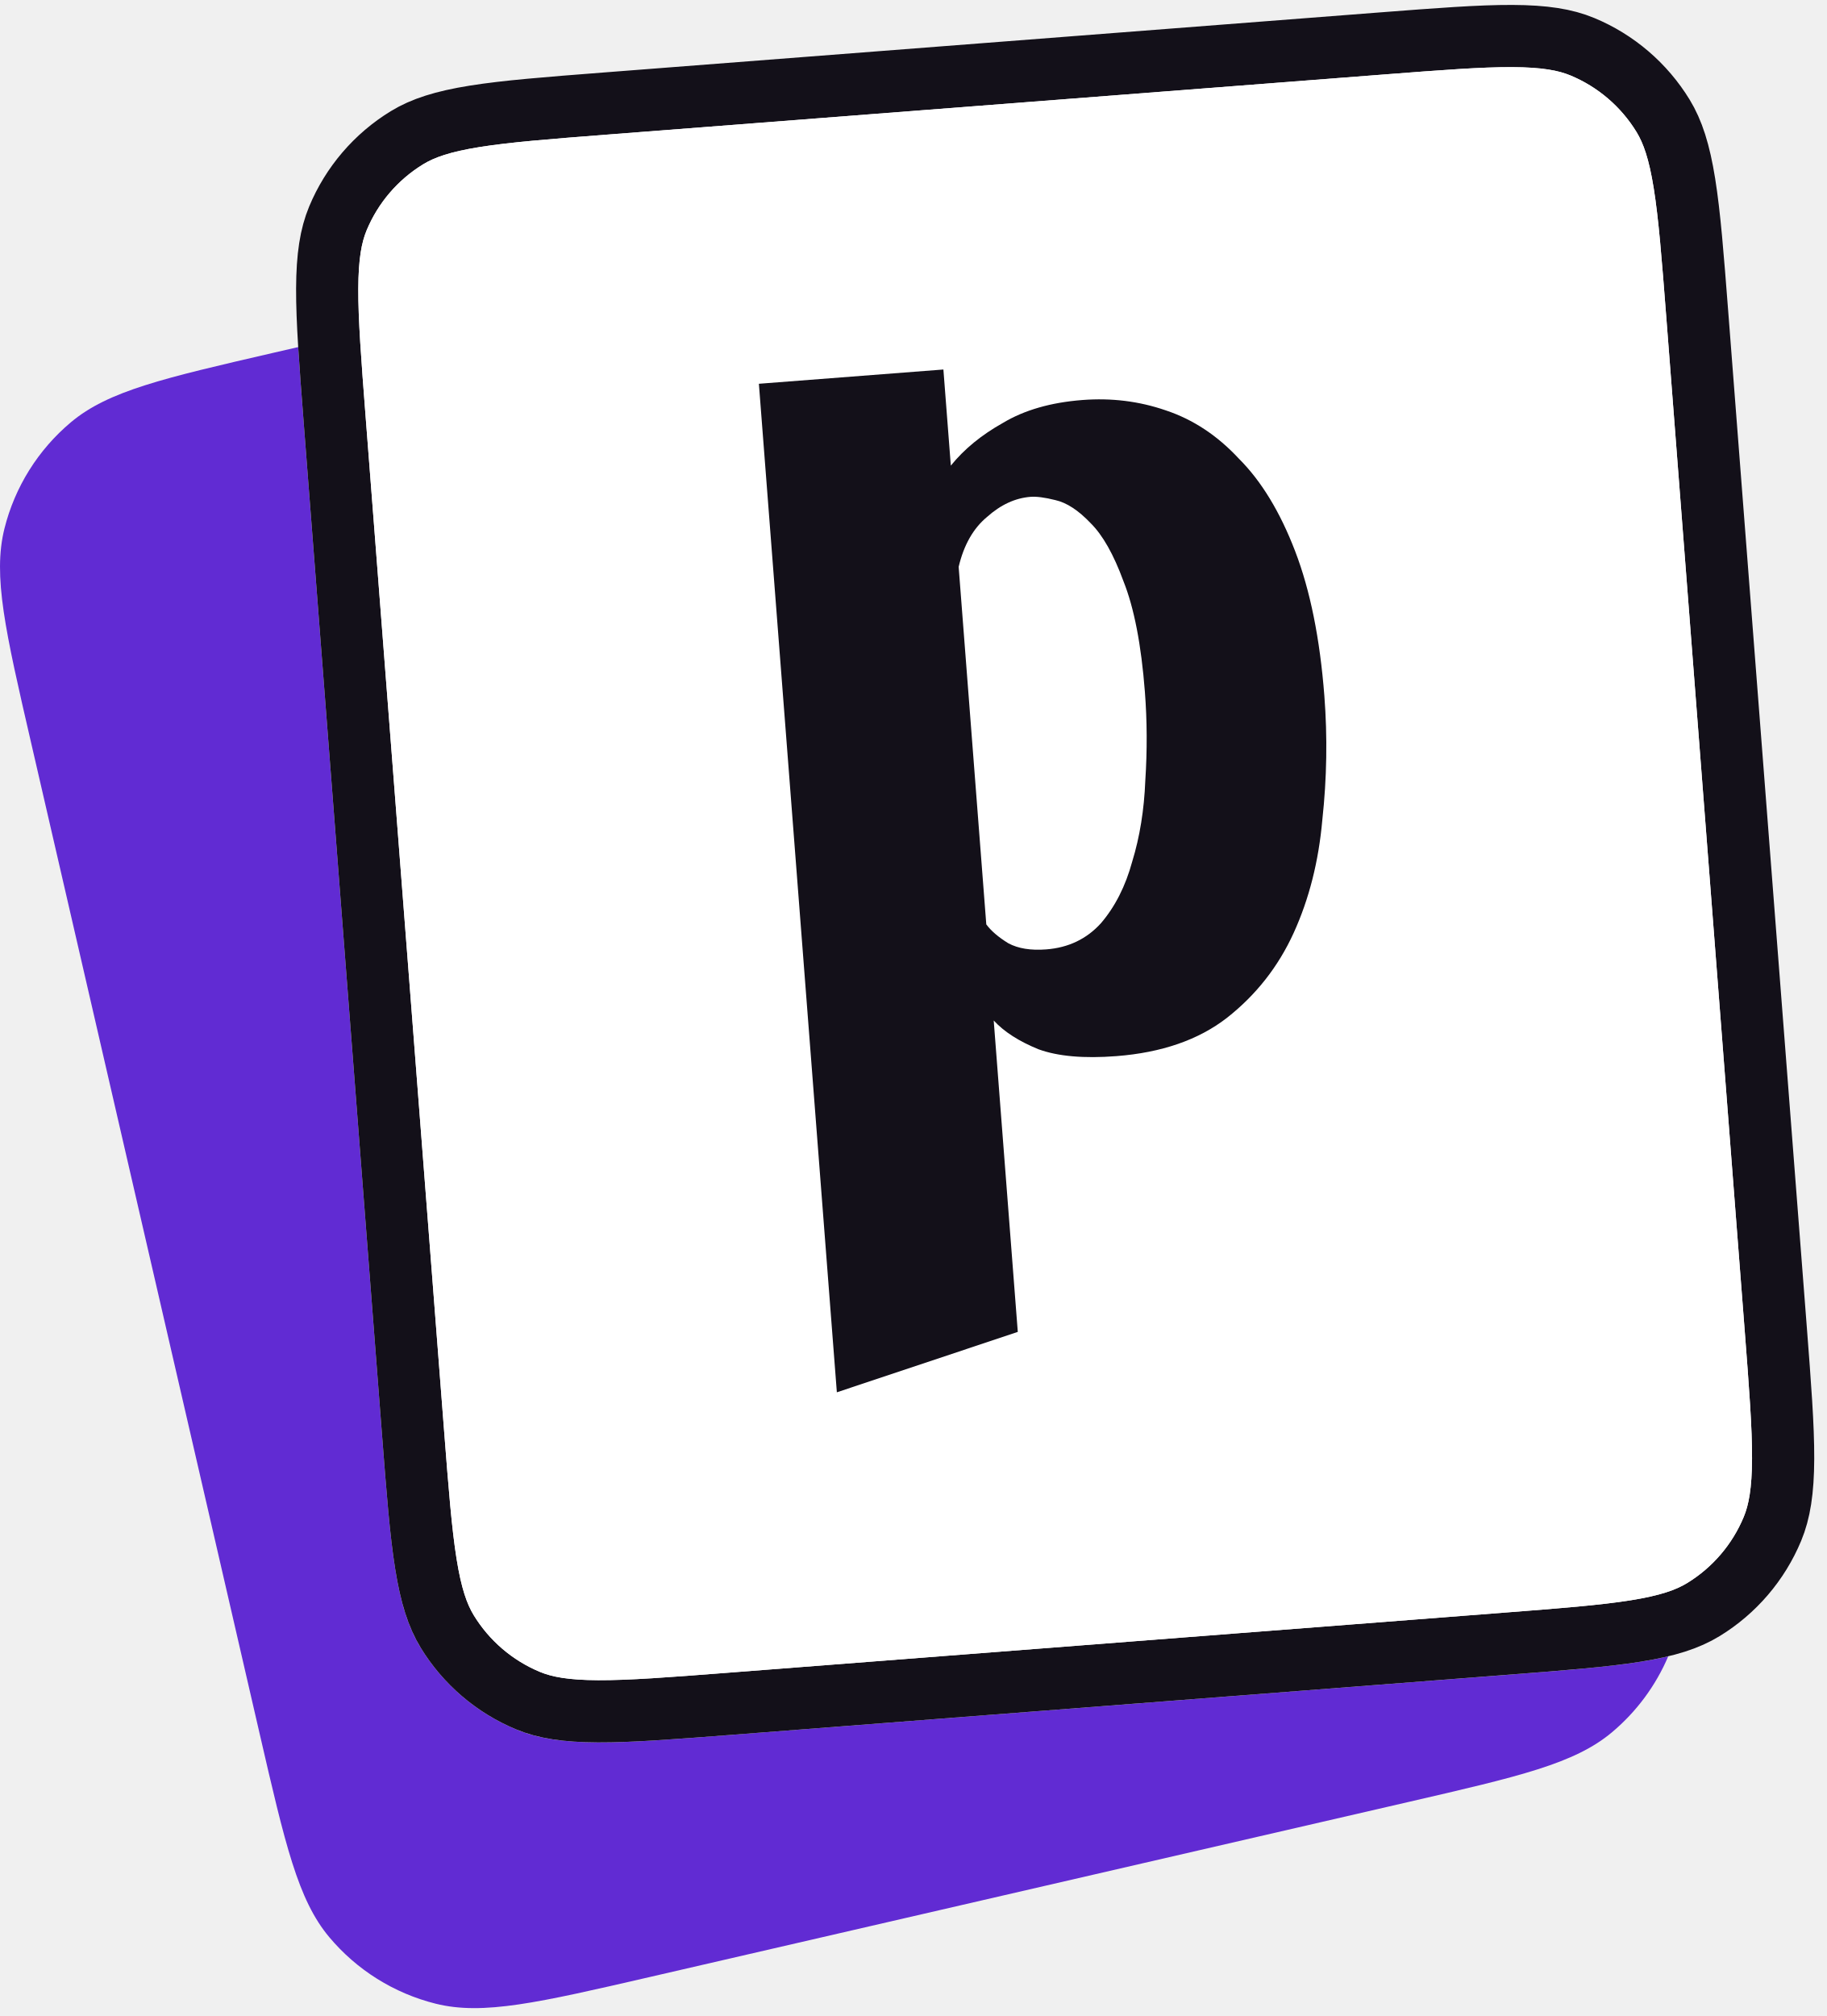
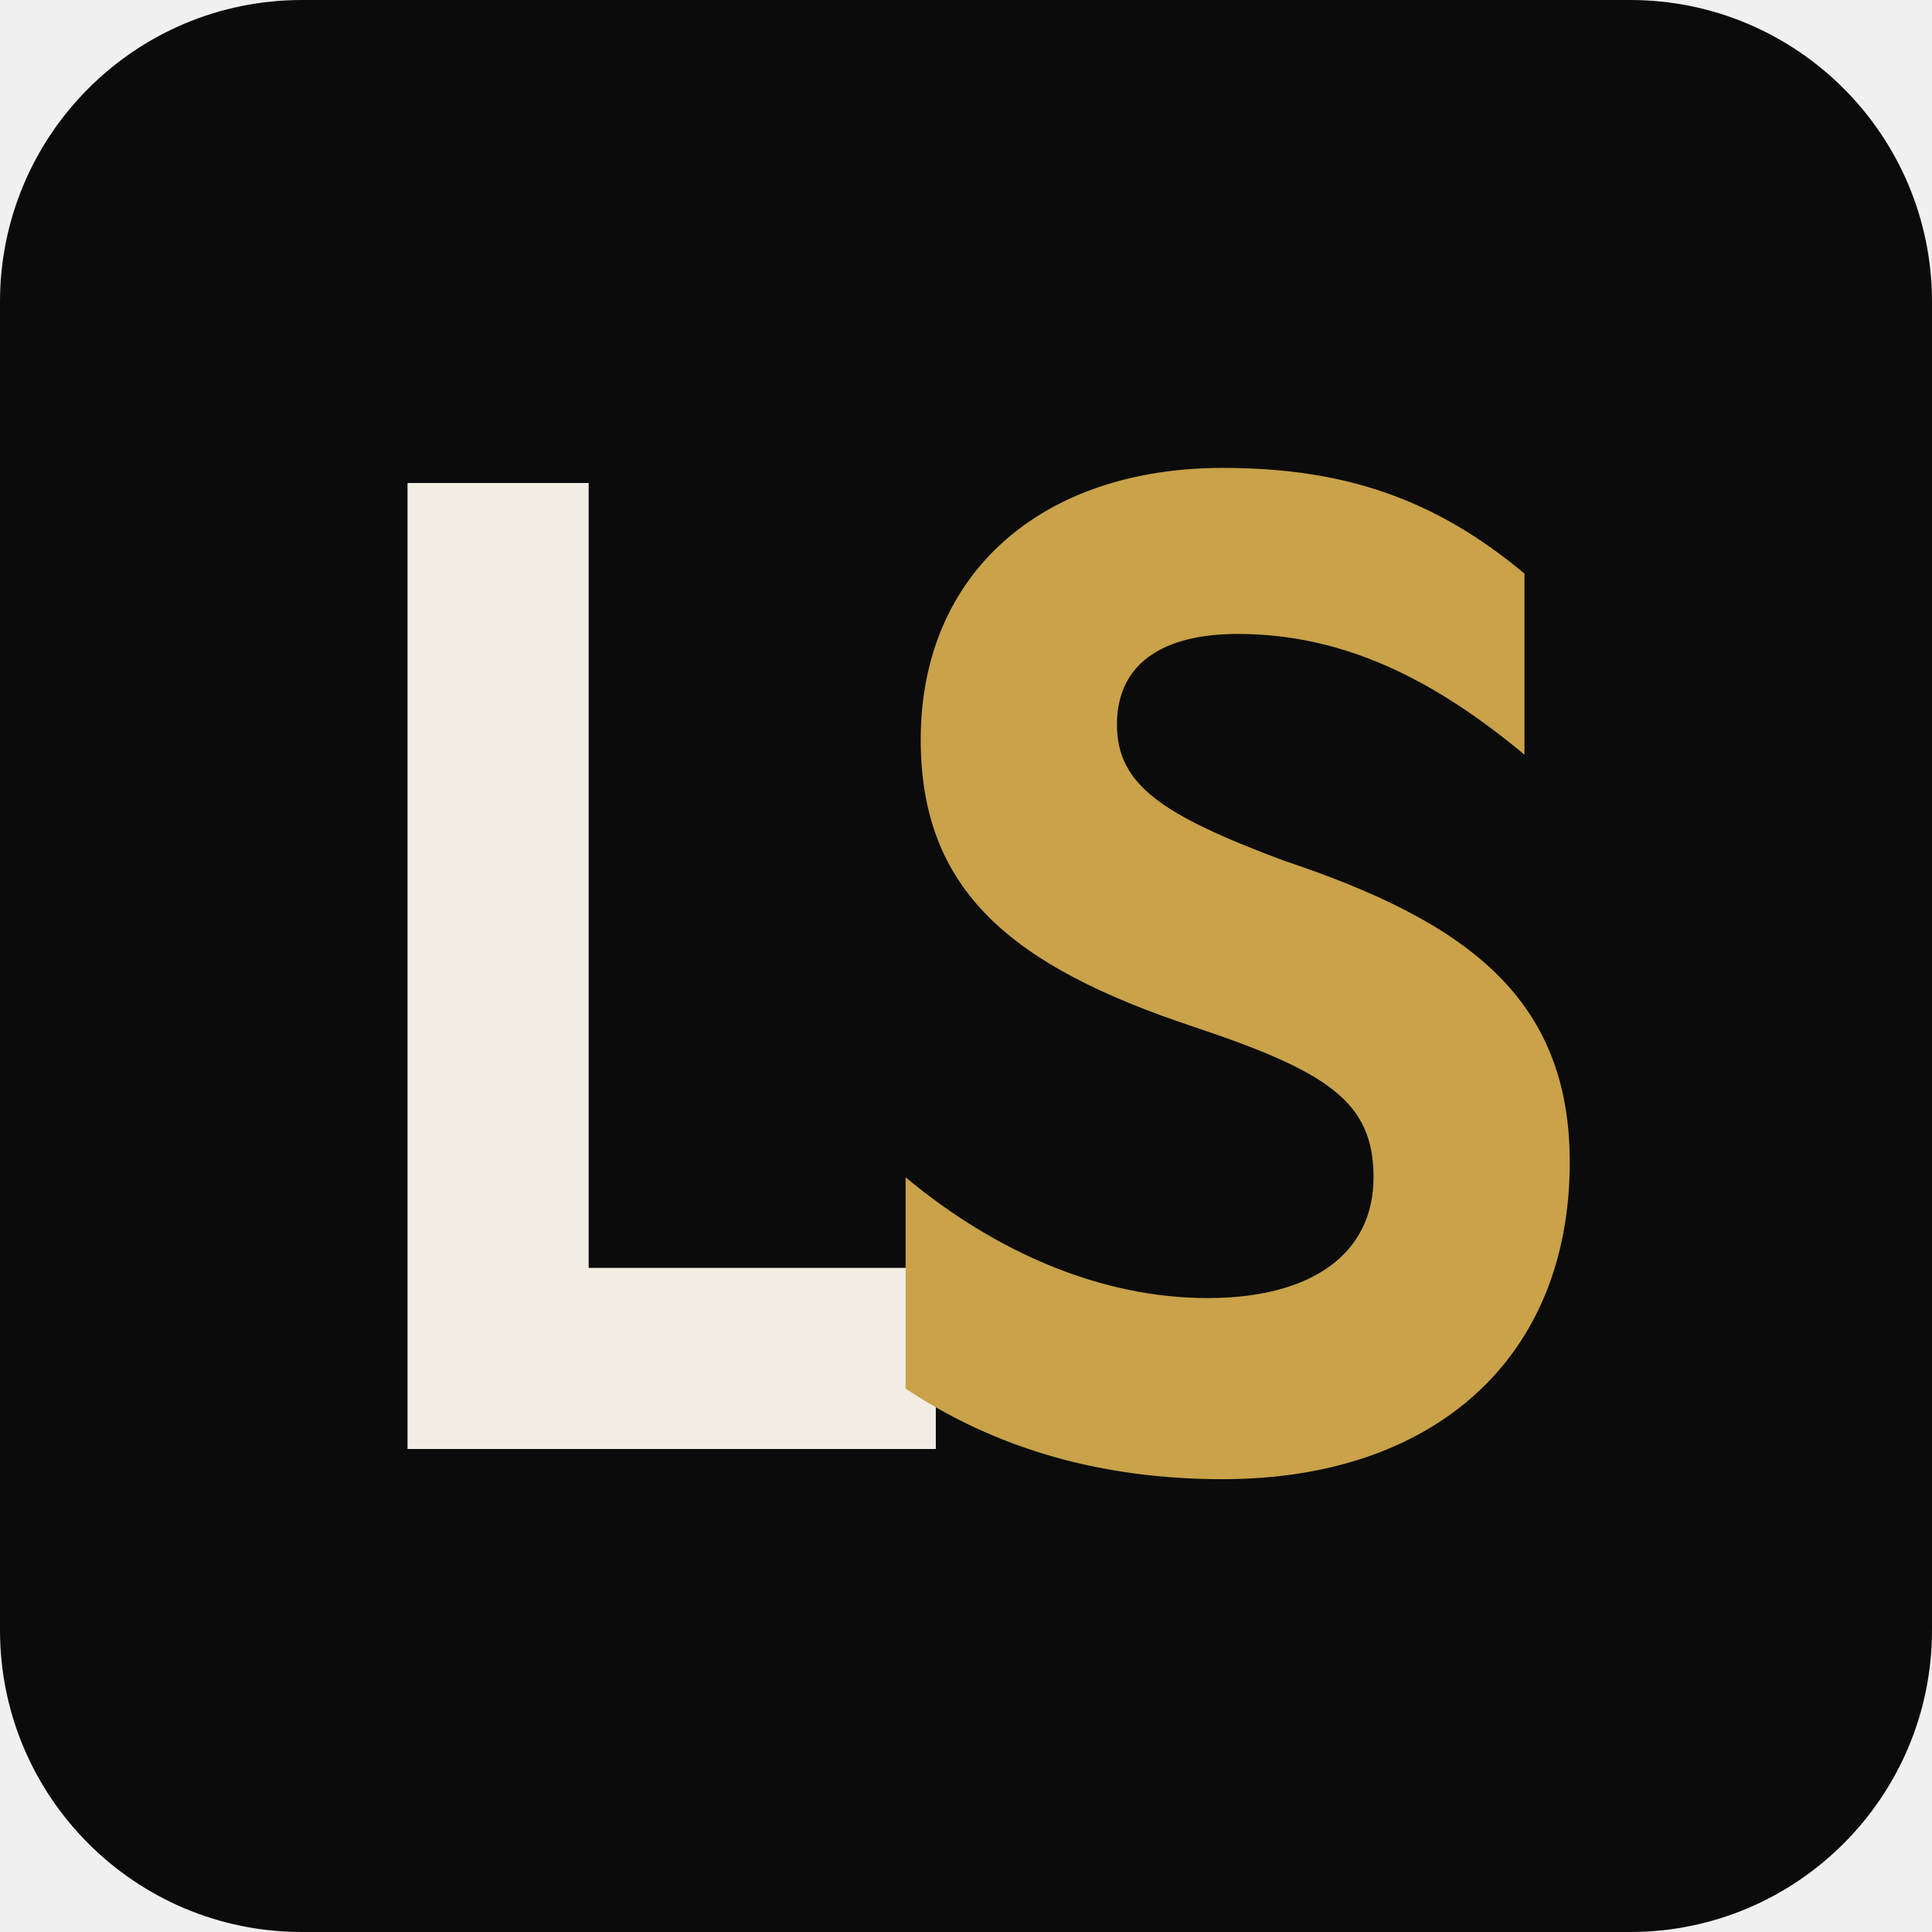
- <svg xmlns="http://www.w3.org/2000/svg" width="145" height="160" viewBox="0 0 145 160" fill="none">
-   <path d="M23.67 27.546C23.777 29.277 23.928 31.231 24.101 33.461L30.332 113.972C31.028 122.971 31.376 127.47 33.394 130.772C35.168 133.676 37.816 135.944 40.959 137.25C44.531 138.735 49.031 138.387 58.029 137.691L119.694 132.918C125.528 132.467 129.471 132.162 132.422 131.453C131.433 133.777 129.905 135.847 127.952 137.486C124.988 139.972 120.59 140.987 111.796 143.015L51.529 156.917C42.734 158.945 38.337 159.96 34.583 159.023C31.281 158.199 28.325 156.351 26.137 153.743C23.651 150.779 22.637 146.382 20.608 137.587L2.458 58.901C0.429 50.106 -0.585 45.709 0.352 41.955C1.175 38.653 3.024 35.697 5.631 33.51C8.595 31.023 12.993 30.009 21.788 27.98L23.67 27.546Z" fill="#612BD3" />
-   <path d="M26.562 33.268C26.211 28.728 25.961 25.471 25.972 22.899C25.983 20.356 26.254 18.701 26.821 17.336C27.928 14.675 29.848 12.432 32.307 10.93C33.569 10.159 35.163 9.636 37.674 9.234C40.213 8.828 43.47 8.574 48.01 8.222L109.675 3.45C114.215 3.099 117.472 2.849 120.044 2.86C122.587 2.871 124.242 3.141 125.607 3.709C128.269 4.815 130.511 6.736 132.014 9.195C132.785 10.457 133.307 12.05 133.709 14.562C134.116 17.101 134.37 20.358 134.721 24.898L140.952 105.41C141.303 109.95 141.553 113.207 141.542 115.779C141.531 118.322 141.261 119.976 140.693 121.342C139.586 124.003 137.666 126.246 135.207 127.748C133.945 128.519 132.351 129.041 129.84 129.444C127.301 129.85 124.044 130.104 119.504 130.455L57.839 135.228C53.299 135.579 50.042 135.829 47.47 135.818C44.927 135.807 43.272 135.537 41.907 134.969C39.245 133.862 37.003 131.942 35.5 129.483C34.729 128.221 34.207 126.627 33.805 124.116C33.398 121.577 33.145 118.32 32.793 113.78L26.562 33.268Z" stroke="#131019" stroke-width="4.937" />
-   <path d="M48.201 10.683L109.866 5.911C114.446 5.556 117.586 5.317 120.034 5.327C122.424 5.338 123.715 5.595 124.66 5.988C126.84 6.894 128.677 8.467 129.907 10.481C130.441 11.354 130.894 12.591 131.272 14.951C131.659 17.368 131.905 20.507 132.26 25.088L138.491 105.599C138.845 110.18 139.084 113.319 139.074 115.767C139.063 118.157 138.806 119.449 138.413 120.393C137.507 122.573 135.934 124.41 133.92 125.641C133.047 126.174 131.81 126.627 129.45 127.005C127.033 127.392 123.894 127.639 119.314 127.993L57.649 132.766C53.068 133.12 49.929 133.359 47.481 133.349C45.091 133.338 43.799 133.081 42.855 132.688C40.675 131.782 38.838 130.209 37.607 128.195C37.074 127.322 36.621 126.085 36.243 123.725C35.856 121.308 35.609 118.169 35.255 113.589L29.024 33.077C28.669 28.496 28.43 25.357 28.441 22.909C28.451 20.519 28.708 19.227 29.101 18.283C30.007 16.103 31.58 14.266 33.595 13.035C34.468 12.502 35.704 12.049 38.064 11.671C40.481 11.284 43.62 11.037 48.201 10.683Z" fill="white" />
-   <path d="M74.885 29.326L75.475 36.954C76.533 35.644 77.912 34.514 79.612 33.564C81.307 32.547 83.408 31.941 85.917 31.747C88.222 31.569 90.426 31.841 92.528 32.566C94.698 33.285 96.639 34.567 98.351 36.413C100.125 38.185 101.61 40.628 102.805 43.742C104.001 46.855 104.774 50.683 105.125 55.226C105.377 58.48 105.324 61.759 104.965 65.06C104.674 68.357 103.916 71.348 102.692 74.035C101.467 76.722 99.697 78.973 97.382 80.789C95.13 82.532 92.207 83.542 88.613 83.82C86.037 84.019 83.976 83.838 82.432 83.275C80.883 82.644 79.698 81.883 78.879 80.992L80.79 105.706L66.428 110.5L60.239 30.458L74.885 29.326ZM83.047 75.349C84.81 75.213 86.257 74.521 87.388 73.274C88.514 71.96 89.343 70.327 89.874 68.376C90.474 66.419 90.82 64.278 90.912 61.952C91.068 59.553 91.057 57.2 90.878 54.895C90.59 51.166 90.023 48.243 89.177 46.125C88.399 44.003 87.53 42.467 86.57 41.518C85.605 40.502 84.671 39.892 83.769 39.689C82.934 39.48 82.279 39.395 81.805 39.431C80.584 39.526 79.432 40.058 78.347 41.029C77.258 41.931 76.507 43.251 76.096 44.988L78.29 73.364C78.671 73.88 79.255 74.381 80.043 74.865C80.825 75.282 81.827 75.444 83.047 75.349Z" fill="#131019" />
+ <svg xmlns="http://www.w3.org/2000/svg" width="128" height="128" viewBox="0 0 128 128" role="img" aria-label="LinkSelf Social">
+   <rect width="128" height="128" rx="20" fill="#0B0B0C" />
+   <path d="M27 32h12v52h23v12H27z" fill="#F2EDE4" />
+   <path d="M101 38c-6-5-12-7-20-7-12 0-20 7-20 18 0 10 6 15 18 19 9 3 12 5 12 10 0 5-4 8-11 8-7 0-14-3-20-8v14c6 4 13 6 21 6 14 0 23-8 23-21 0-11-7-16-19-20-8-3-11-5-11-9 0-4 3-6 8-6 7 0 13 3 19 8z" fill="#C9A24A" />
</svg>
